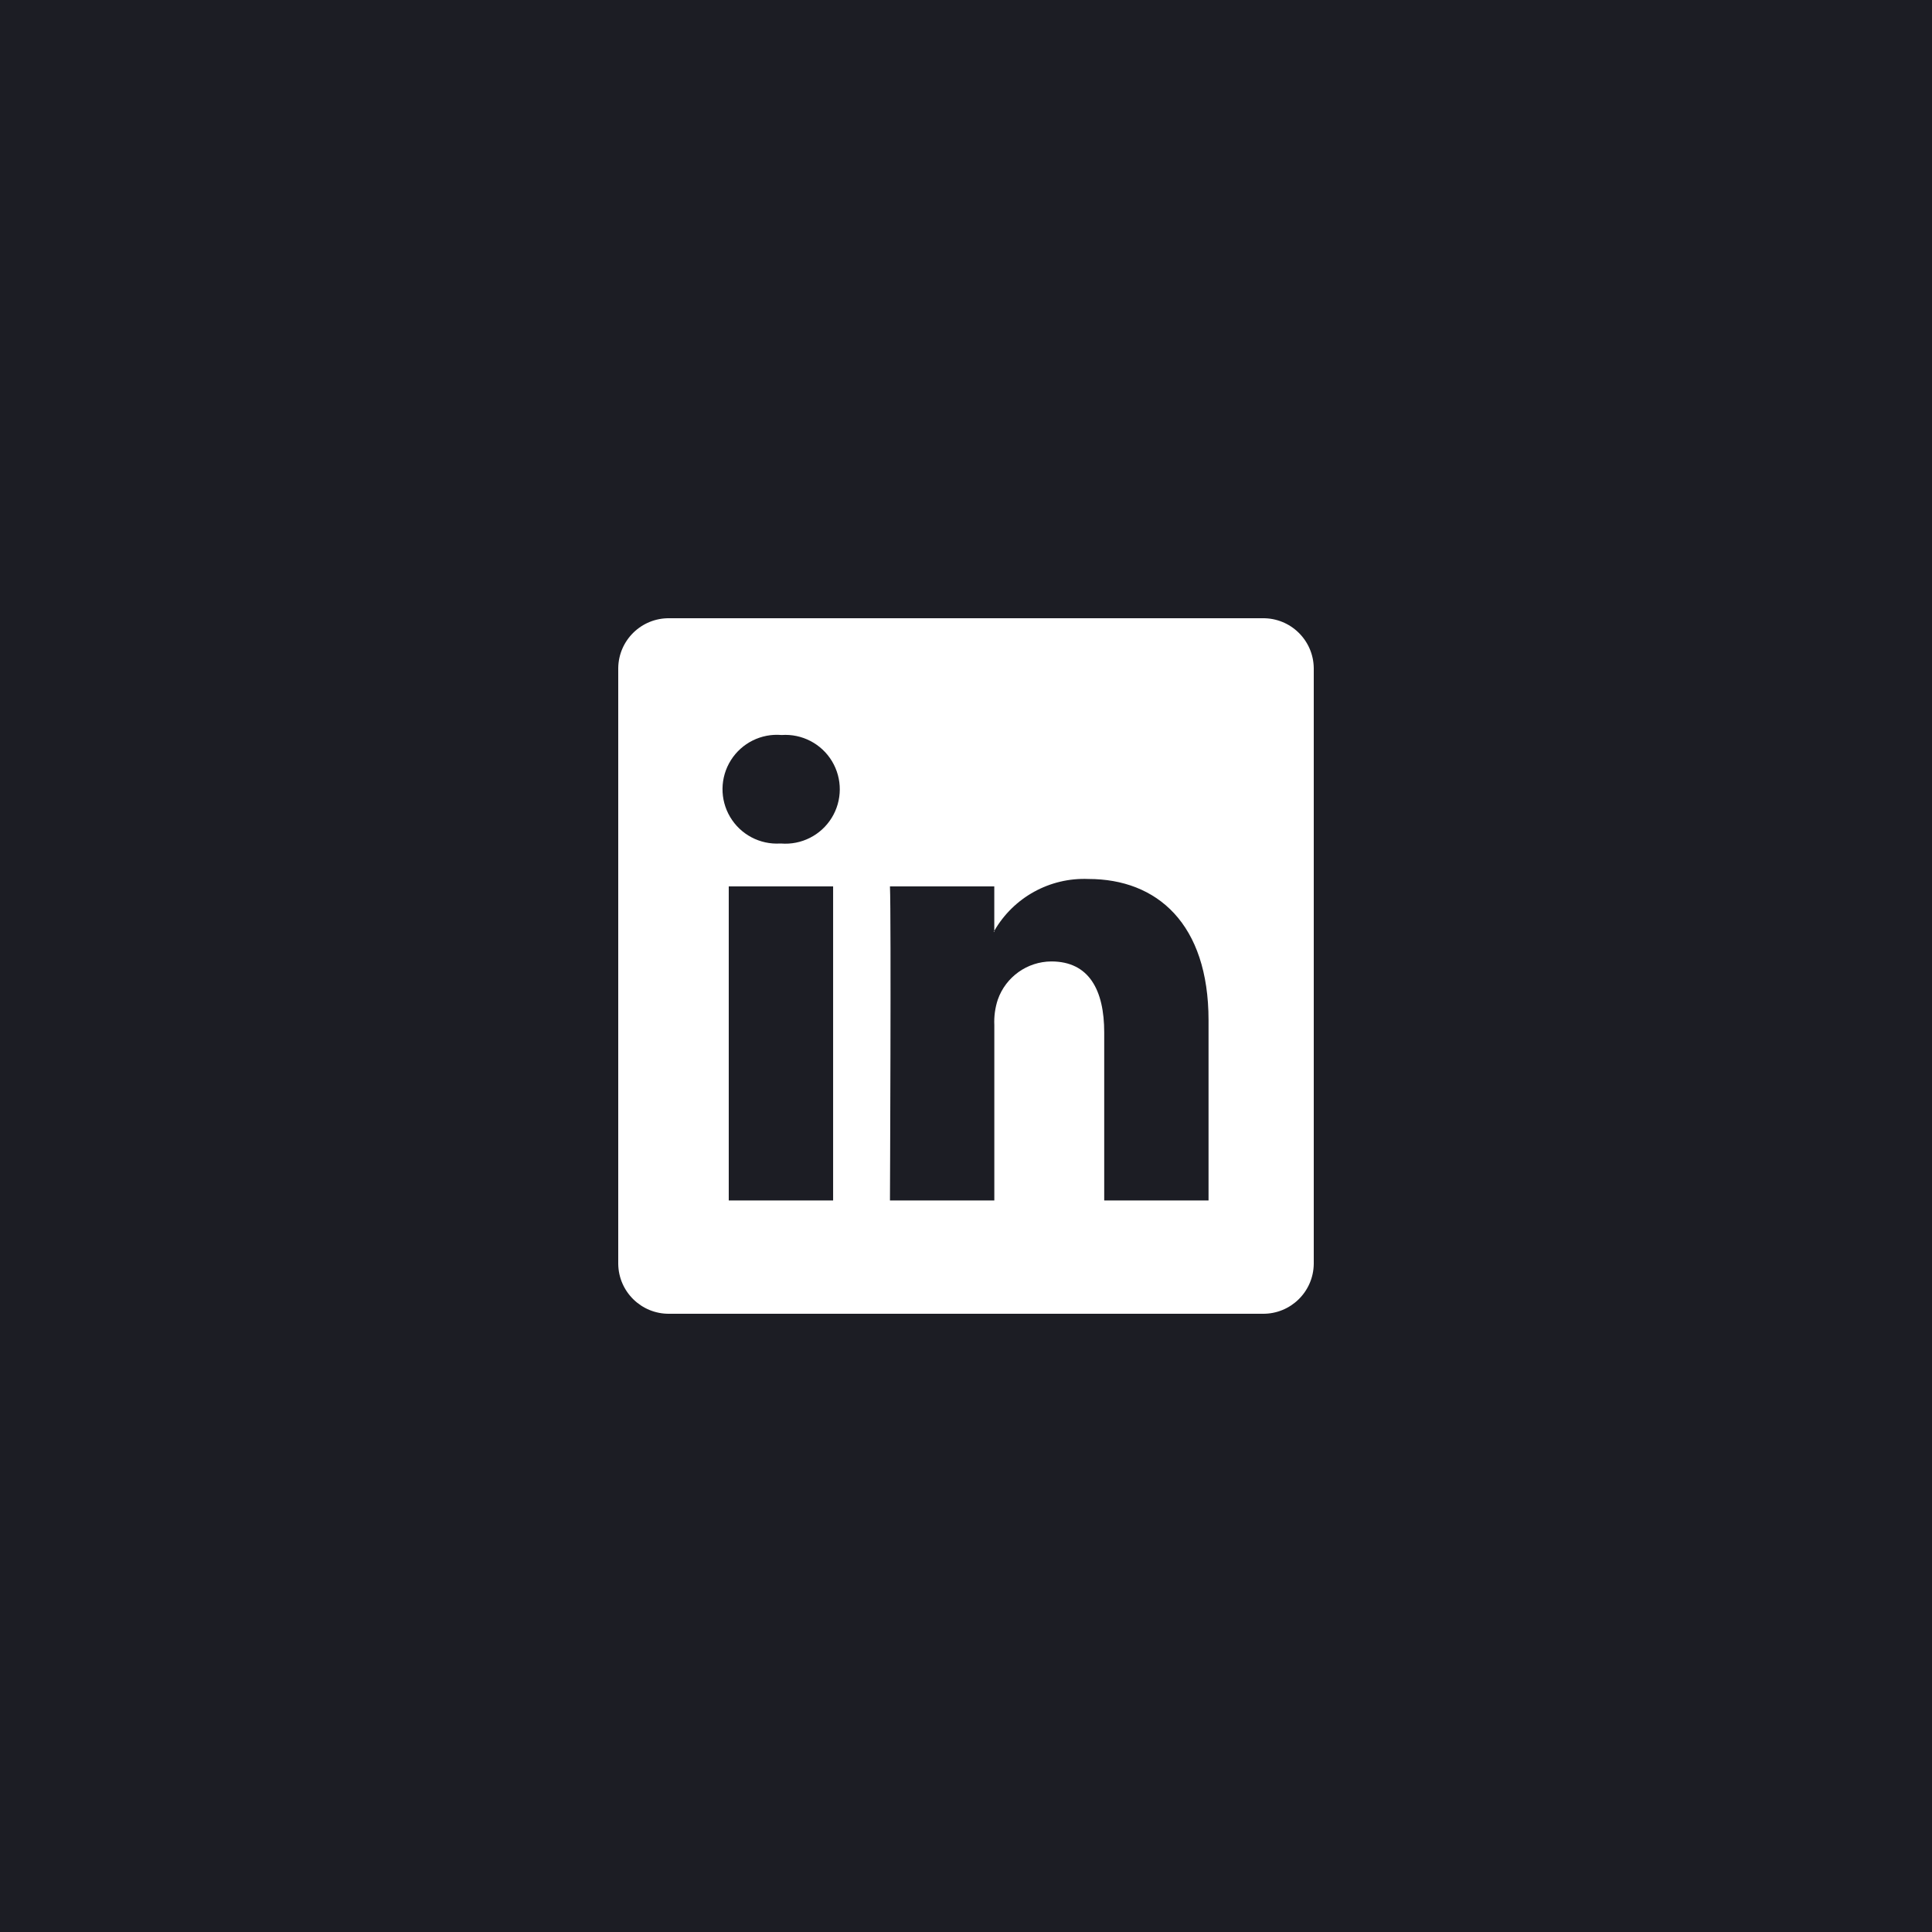
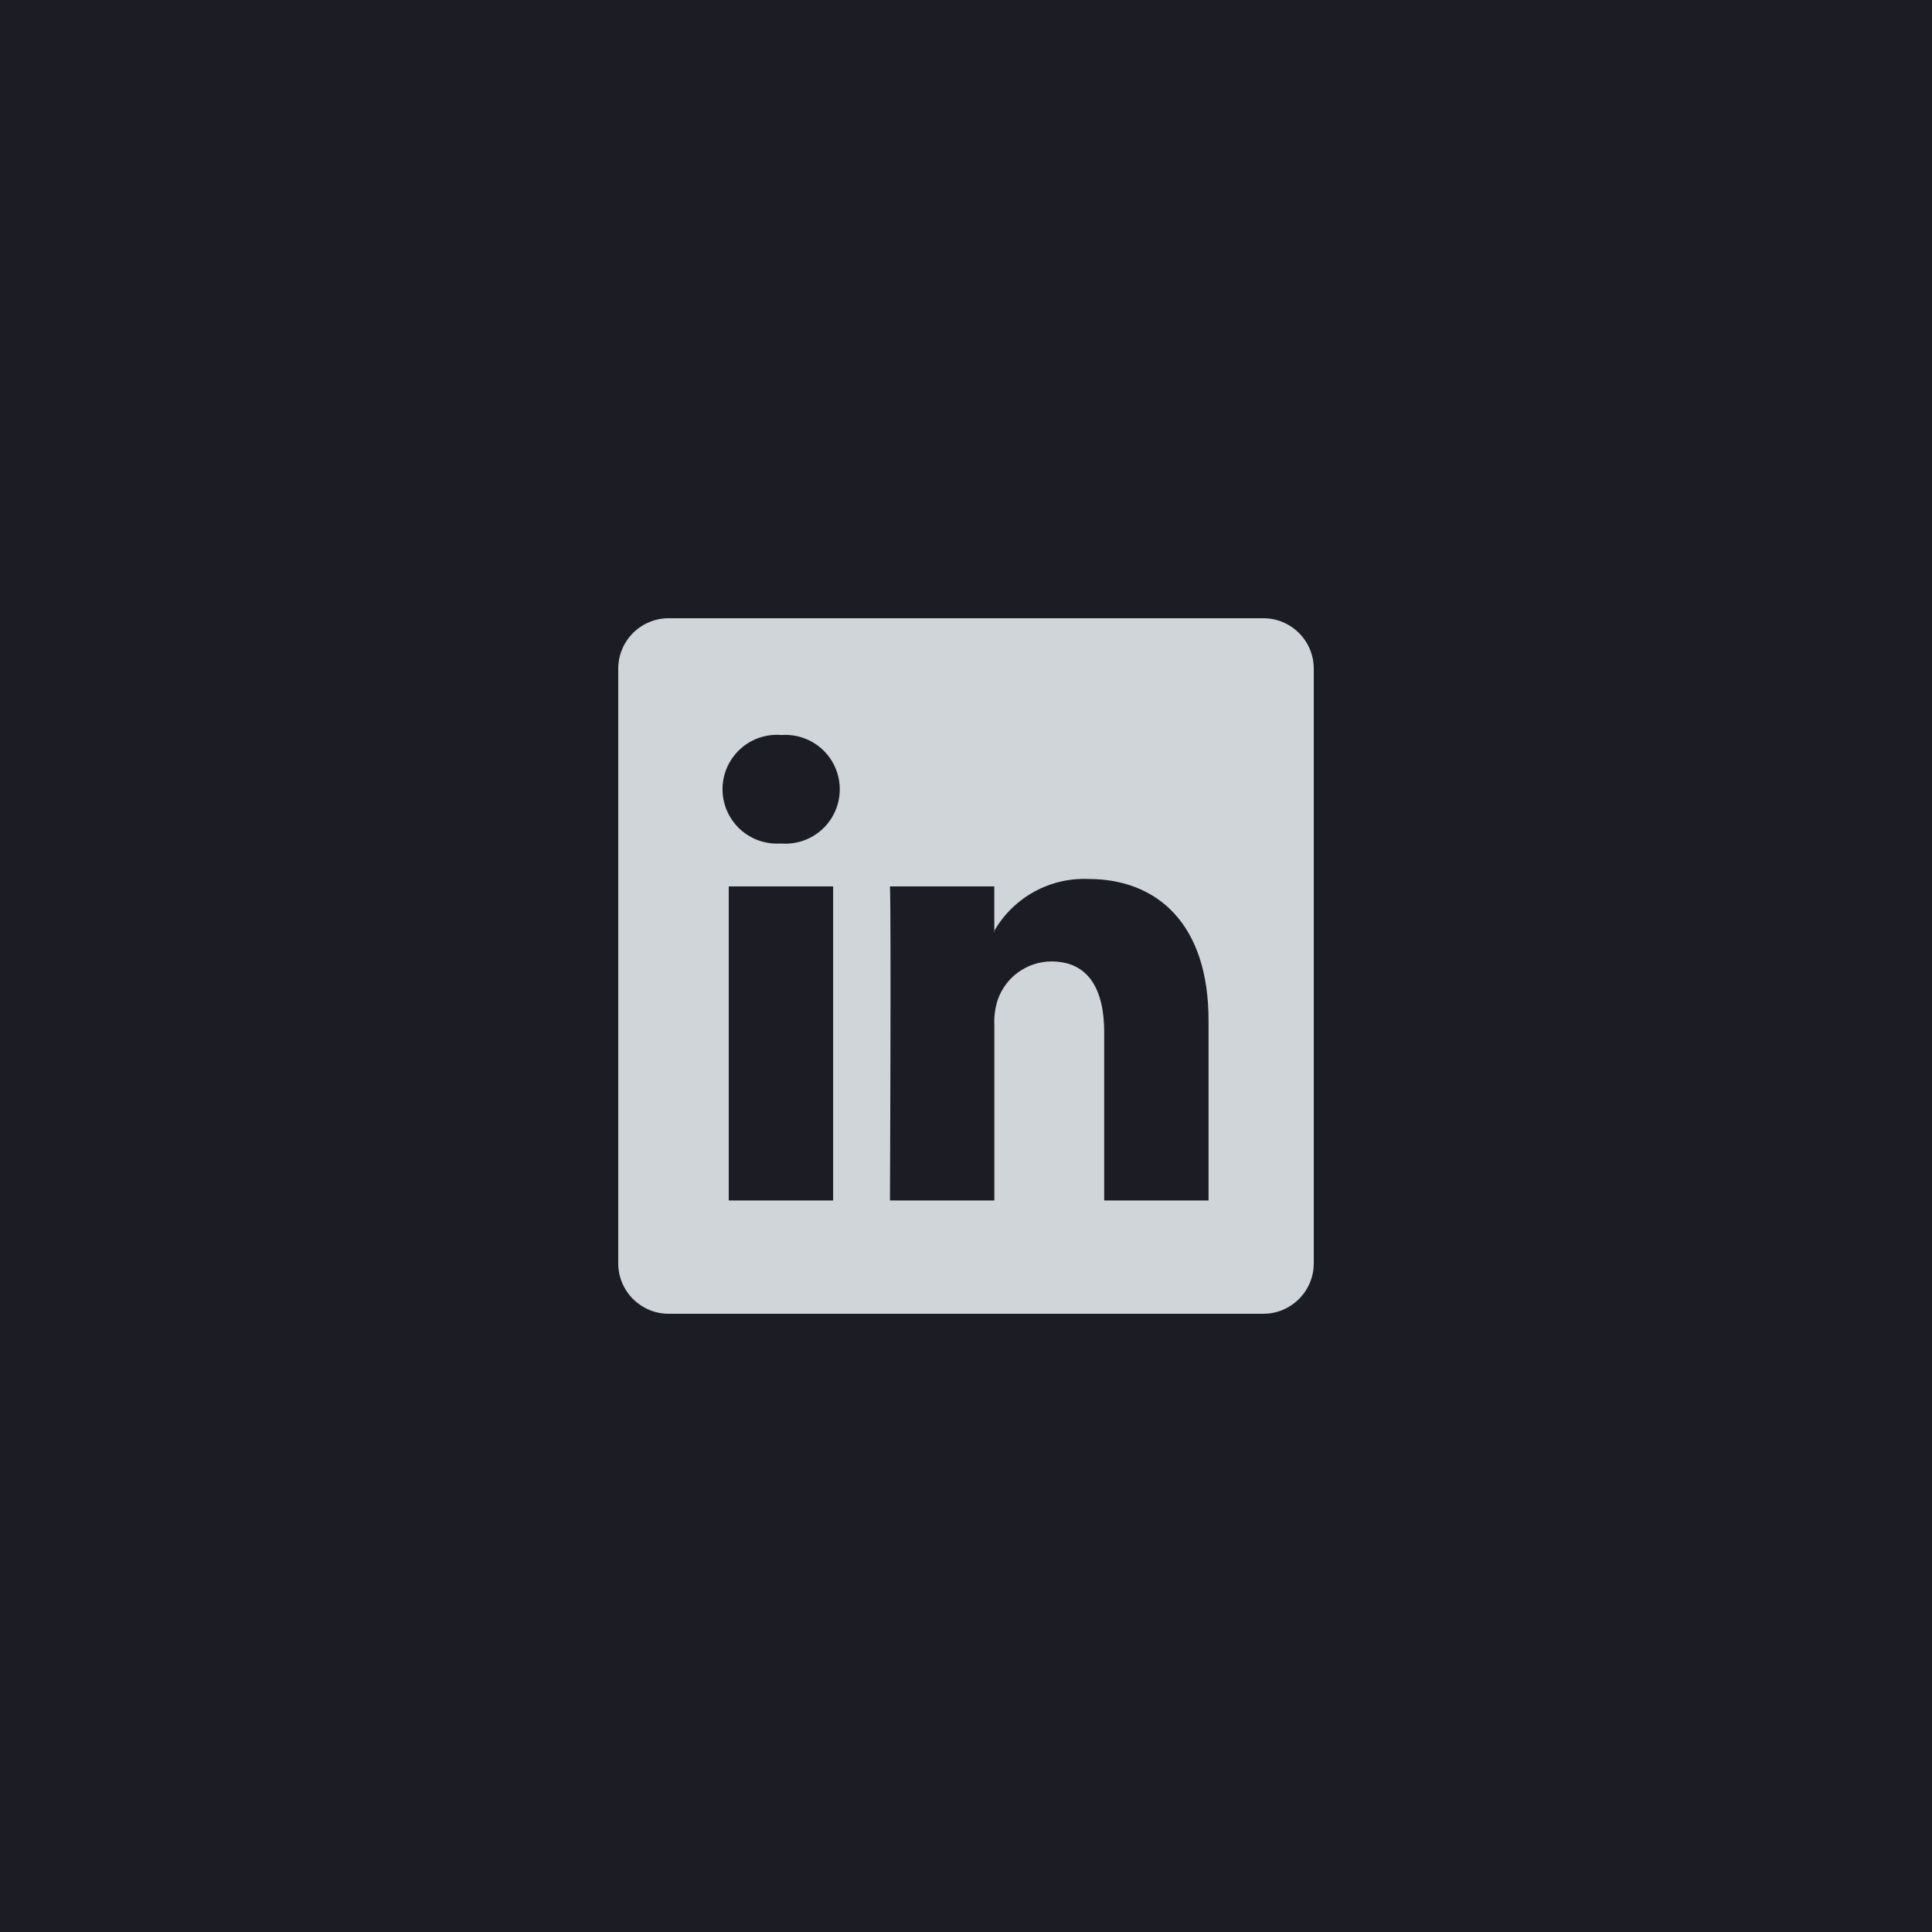
<svg xmlns="http://www.w3.org/2000/svg" width="50" height="50" viewBox="0 0 50 50">
  <g id="Group_6" data-name="Group 6" transform="translate(-739 -124)">
    <g id="Group_4" data-name="Group 4" transform="translate(76 -73)">
      <path id="Path_6" data-name="Path 6" d="M0,0H50V50H0Z" transform="translate(663 197)" fill="#1c1d24" />
    </g>
-     <path id="linkedin" d="M0,1.289A1.306,1.306,0,0,1,1.322,0H16.678A1.306,1.306,0,0,1,18,1.289V16.711A1.306,1.306,0,0,1,16.678,18H1.322A1.306,1.306,0,0,1,0,16.711ZM5.561,15.068V6.94H2.86v8.128ZM4.211,5.83a1.408,1.408,0,1,0,.018-2.808A1.408,1.408,0,1,0,4.193,5.83Zm5.522,9.238V10.529a1.834,1.834,0,0,1,.09-.659,1.478,1.478,0,0,1,1.386-.988c.978,0,1.368.745,1.368,1.838v4.348h2.7V10.406c0-2.5-1.332-3.658-3.109-3.658A2.684,2.684,0,0,0,9.732,8.09v.028H9.714l.018-.028V6.94h-2.7c.034.763,0,8.128,0,8.128Z" transform="translate(755 140)" fill="#fff" />
+     <path id="linkedin" d="M0,1.289A1.306,1.306,0,0,1,1.322,0H16.678A1.306,1.306,0,0,1,18,1.289V16.711A1.306,1.306,0,0,1,16.678,18H1.322A1.306,1.306,0,0,1,0,16.711ZM5.561,15.068V6.94H2.86v8.128ZM4.211,5.83a1.408,1.408,0,1,0,.018-2.808A1.408,1.408,0,1,0,4.193,5.83Zm5.522,9.238V10.529a1.834,1.834,0,0,1,.09-.659,1.478,1.478,0,0,1,1.386-.988c.978,0,1.368.745,1.368,1.838v4.348h2.7V10.406c0-2.5-1.332-3.658-3.109-3.658A2.684,2.684,0,0,0,9.732,8.09v.028H9.714l.018-.028V6.94h-2.7c.034.763,0,8.128,0,8.128Z" transform="translate(755 140)" fill="#cfd5d9" />
  </g>
</svg>
